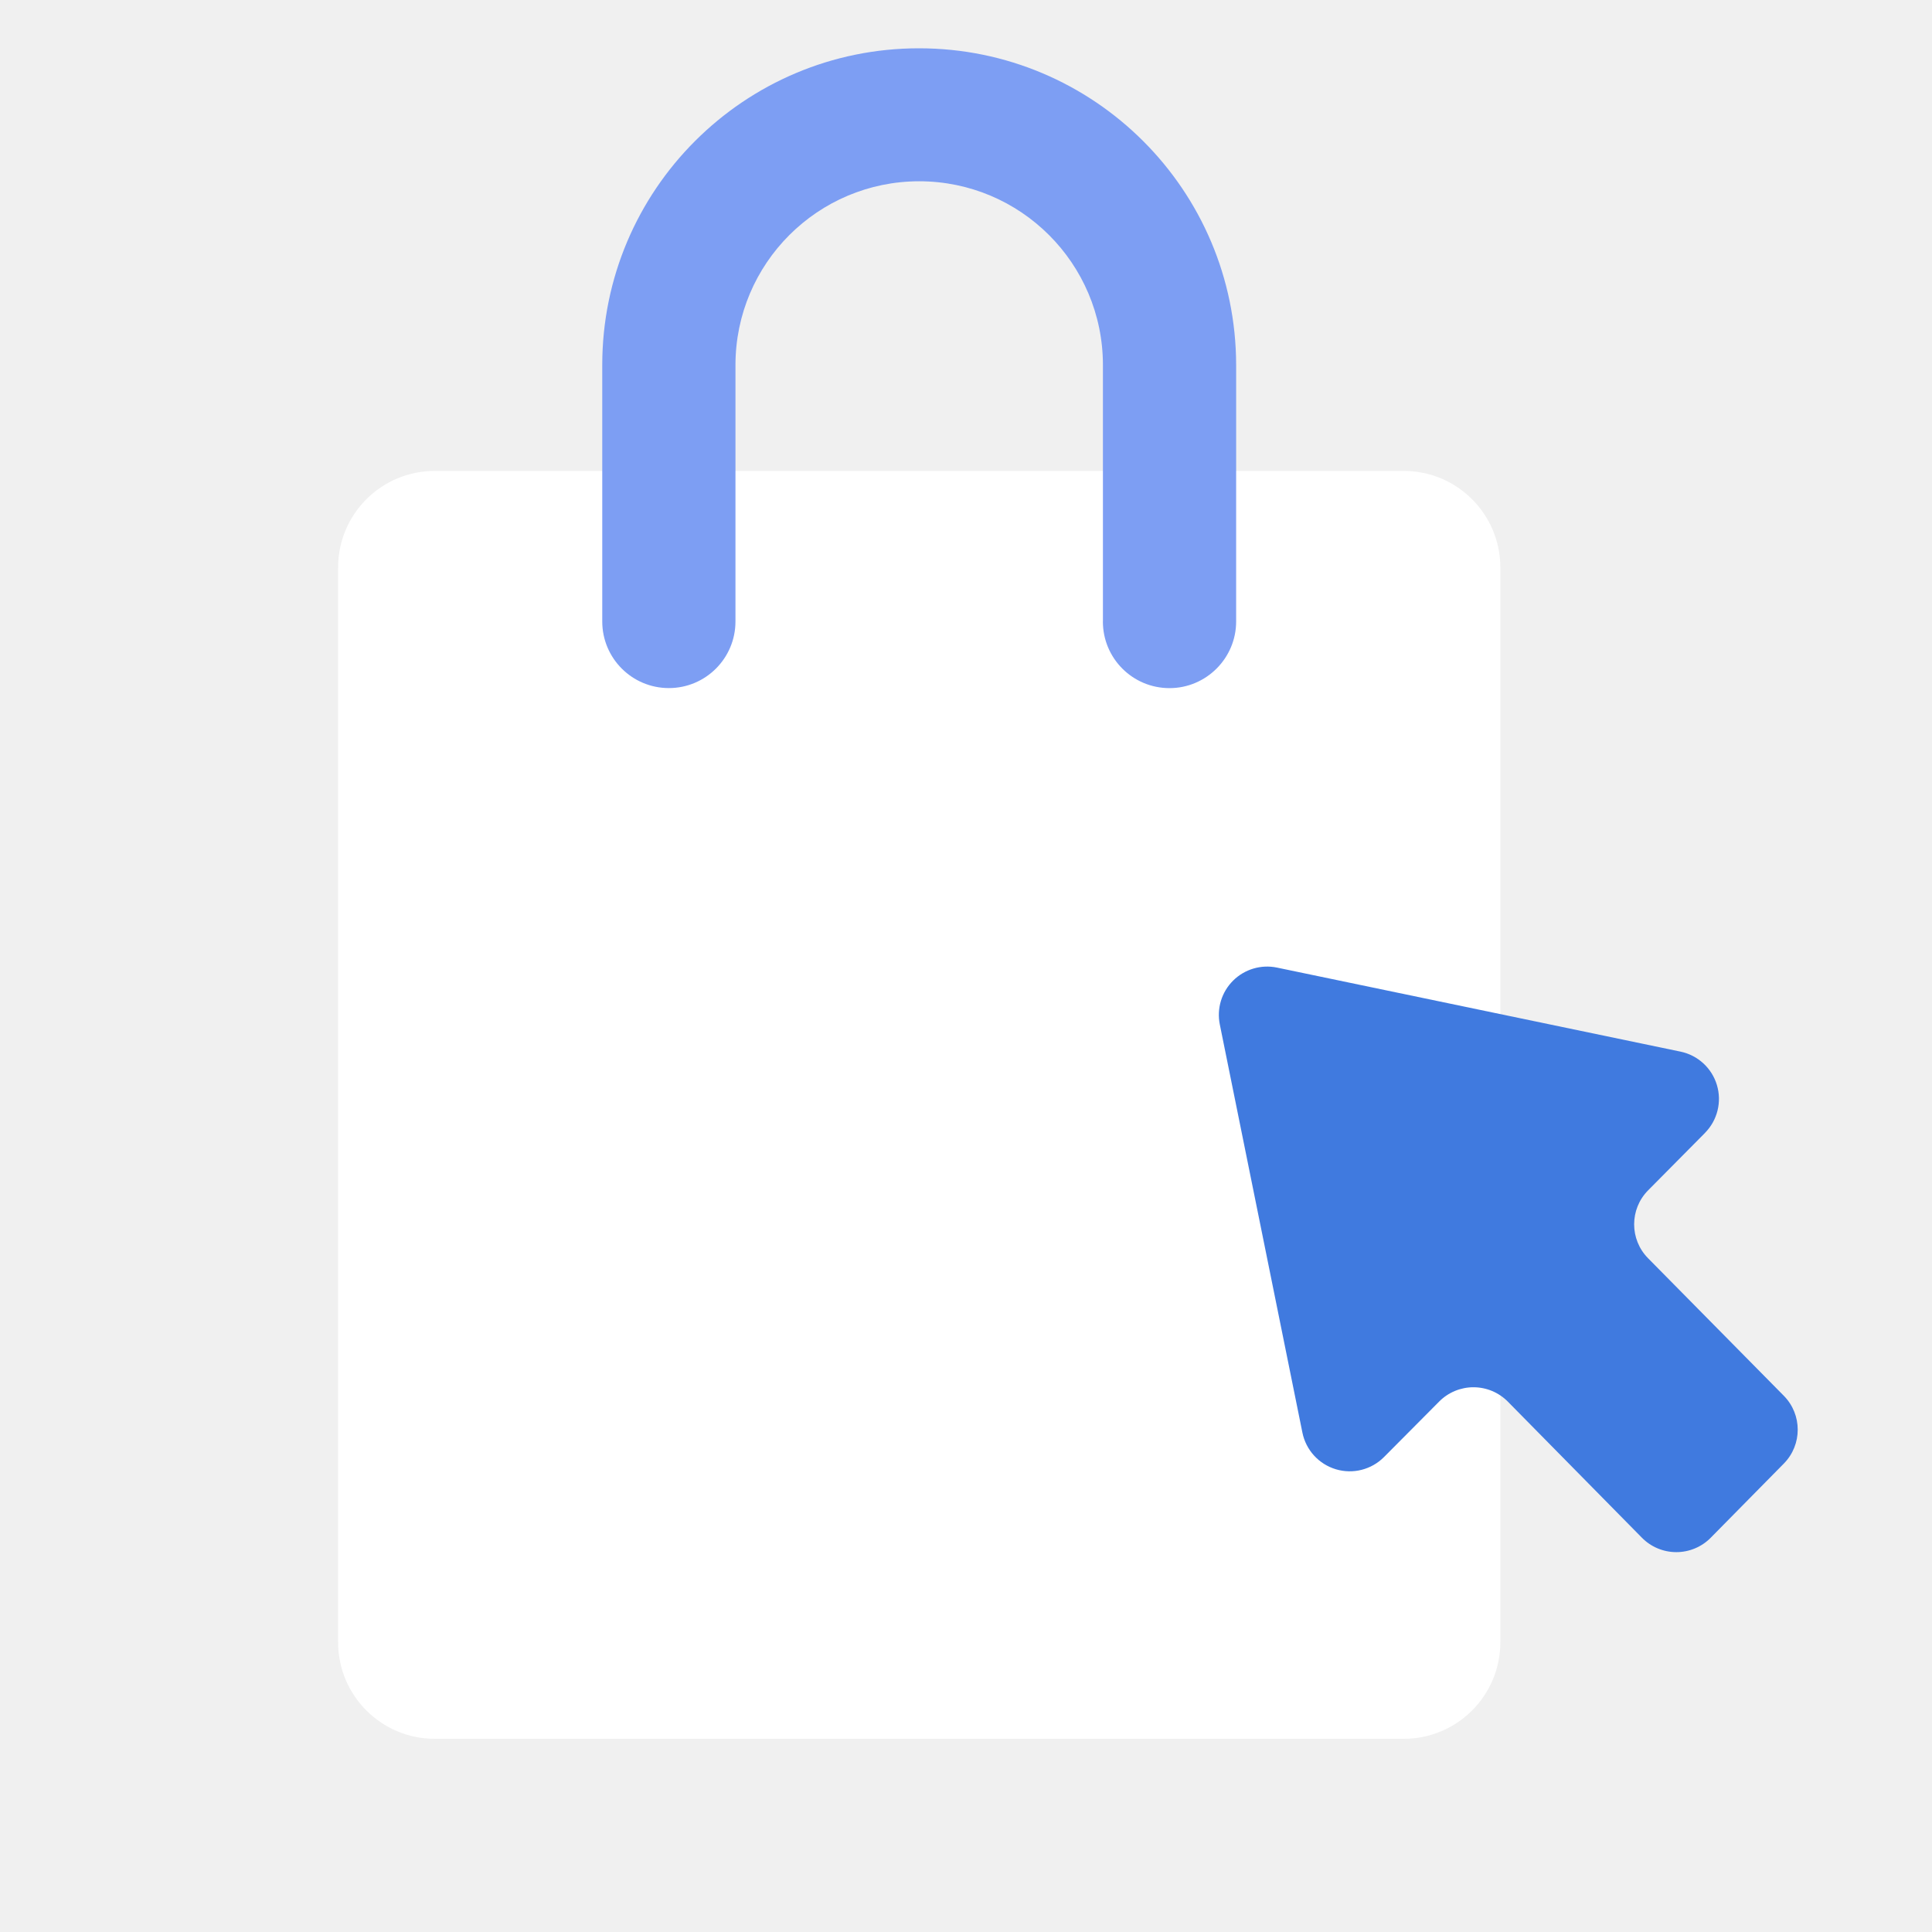
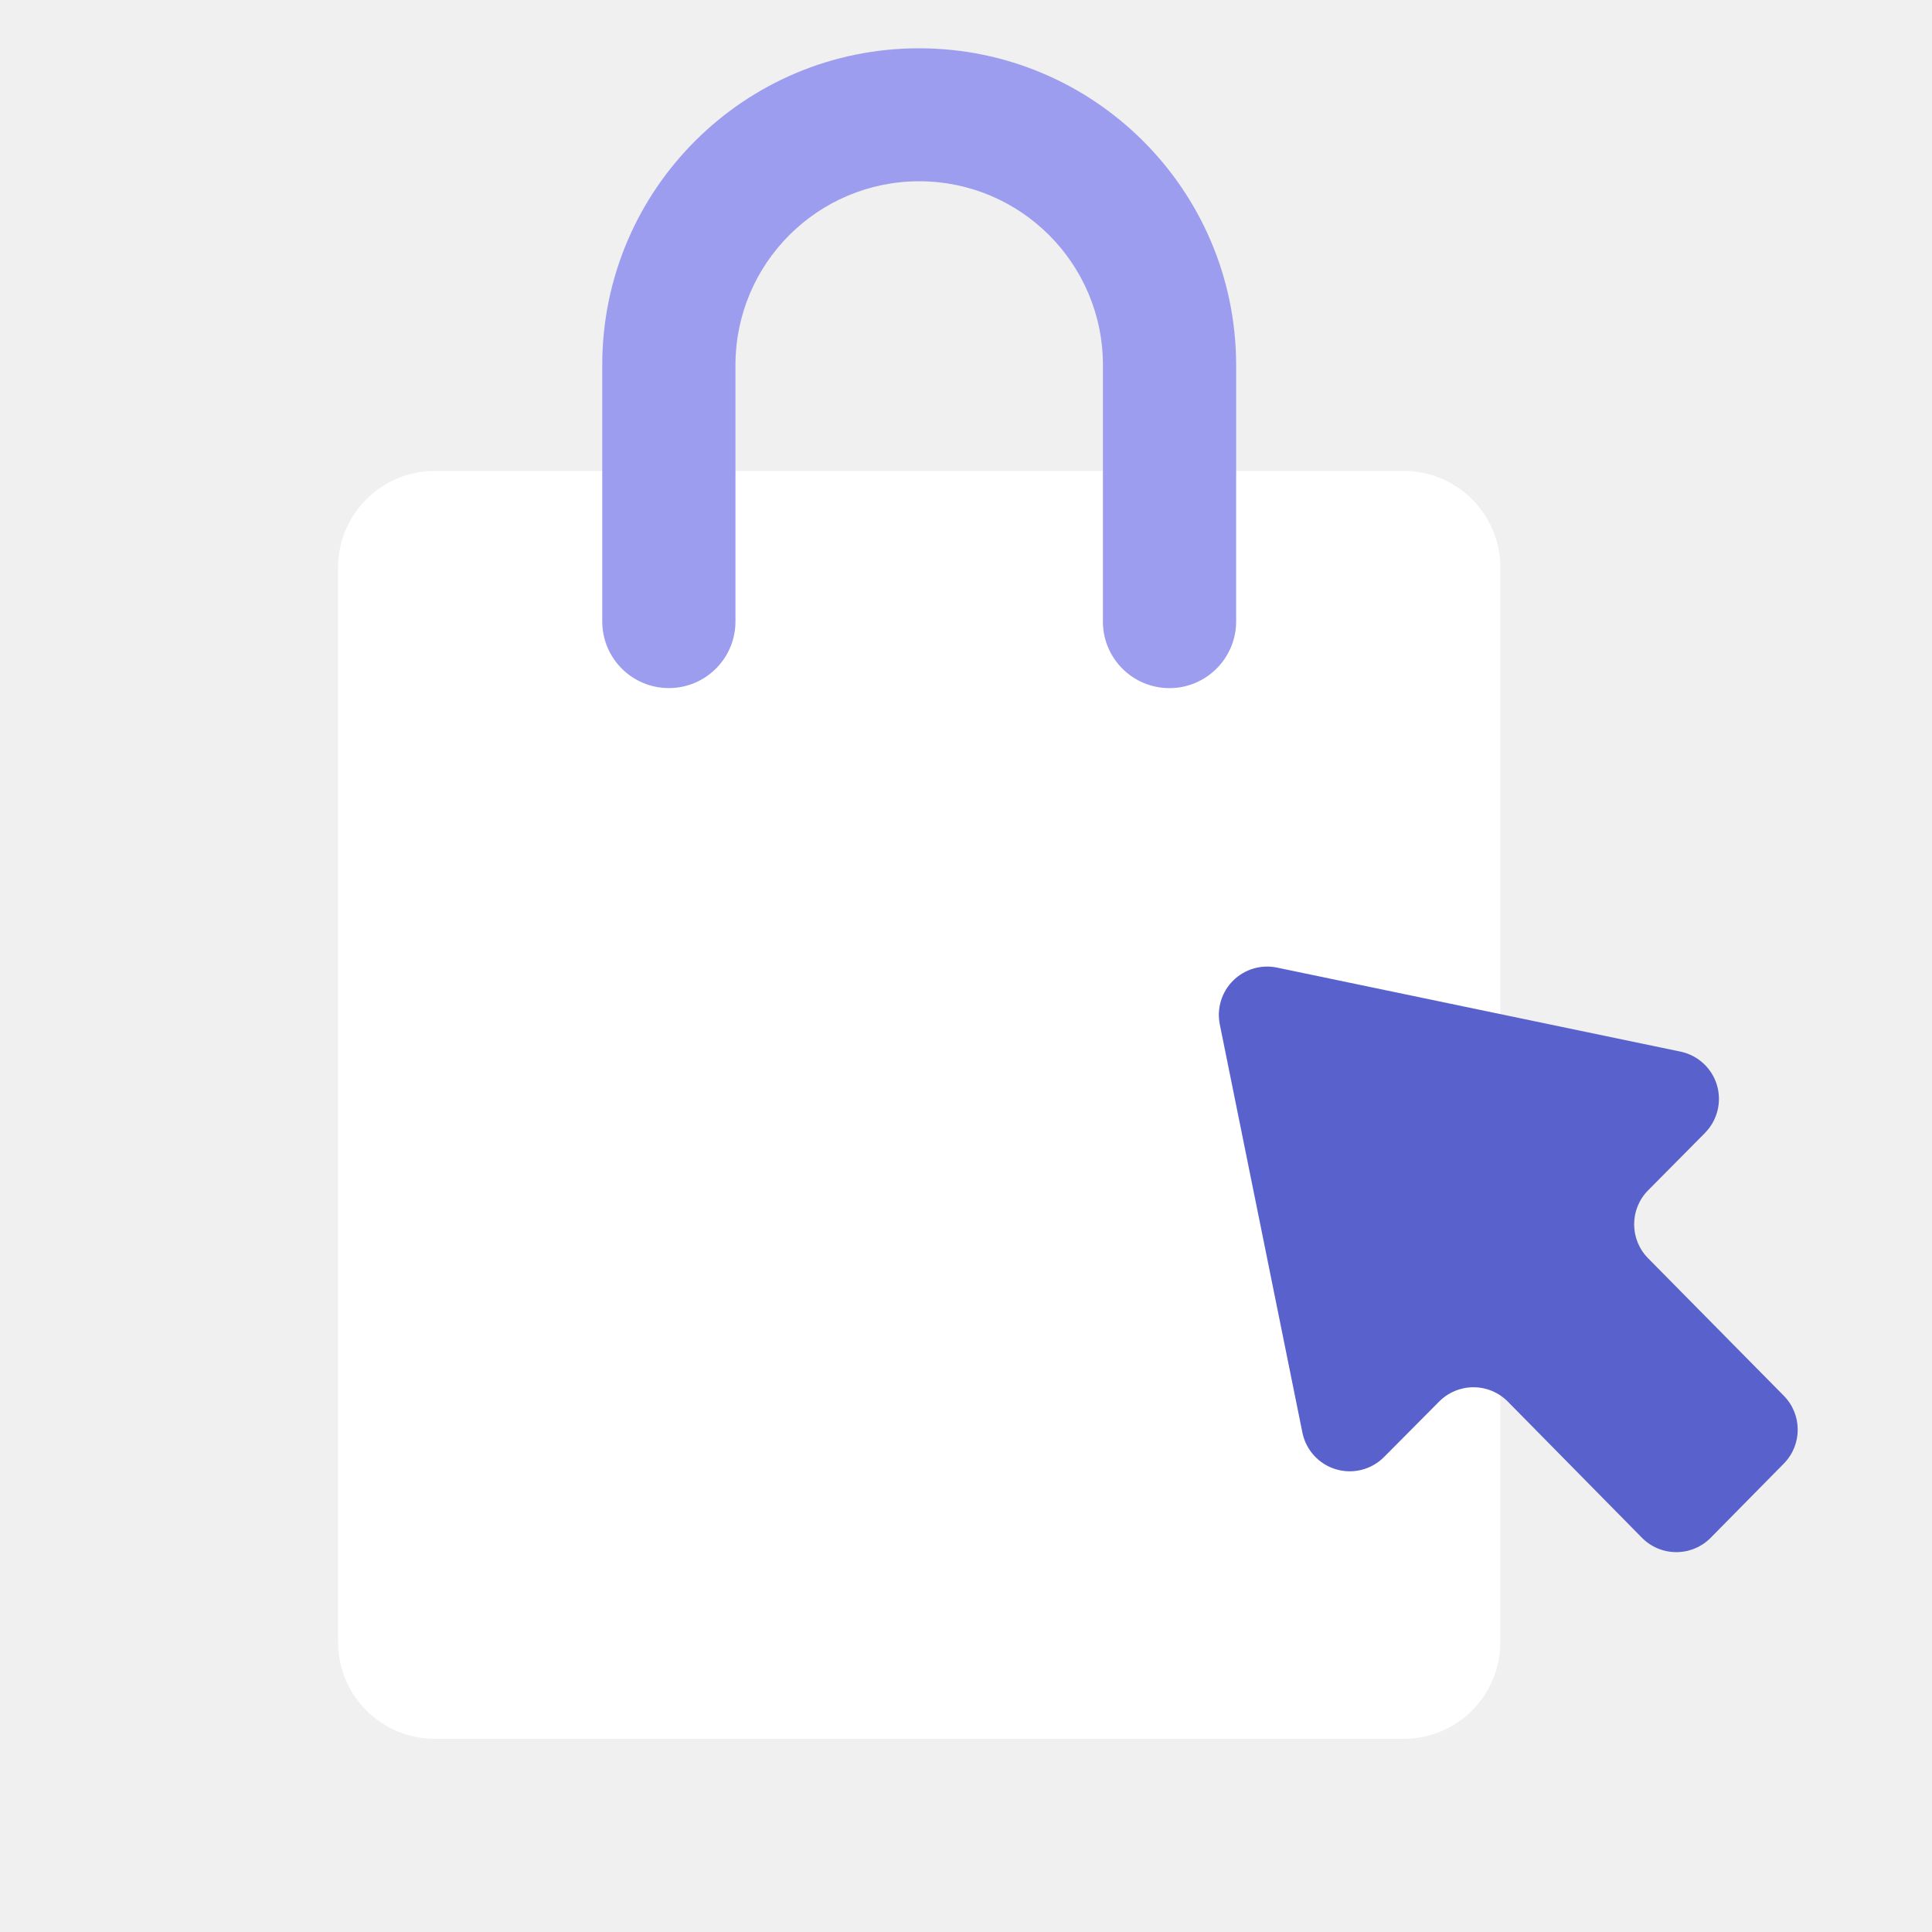
<svg xmlns="http://www.w3.org/2000/svg" width="40" height="40" viewbox="0 0 40 40" fill="none">
  <rect x="7" y="9.75" width="24.063" height="26.25" rx="2" fill="#fff" style="fill:#fff;fill-opacity:1" />
-   <path d="M22.835 12.867v-5.31a3.806 3.806 0 0 0-3.804-3.804 3.806 3.806 0 0 0-3.804 3.803v5.311a1.378 1.378 0 1 1-2.758 0v-5.31A6.557 6.557 0 0 1 19.03 1a6.565 6.565 0 0 1 6.563 6.556v5.311c0 .76-.62 1.38-1.38 1.38-.76 0-1.379-.614-1.379-1.38Z" fill="#7D9EF3" style="fill:color(display-p3 .489 .62 .954);fill-opacity:1" />
-   <path d="M35.3 23.455a1 1 0 0 0-.506-1.682l-8.355-1.74a1 1 0 0 0-1.184 1.178l1.71 8.45a1 1 0 0 0 1.689.506l1.143-1.15a1 1 0 0 1 1.422.003l2.775 2.817a1 1 0 0 0 1.425 0l1.513-1.535a1 1 0 0 0 0-1.404l-2.81-2.847a1 1 0 0 1 0-1.406l1.179-1.19Z" fill="#407ADF" style="fill:color(display-p3 .251 .478 .875);fill-opacity:1" />
+   <path d="M22.835 12.867v-5.31a3.806 3.806 0 0 0-3.804-3.804 3.806 3.806 0 0 0-3.804 3.803v5.311a1.378 1.378 0 1 1-2.758 0v-5.31A6.557 6.557 0 0 1 19.03 1a6.565 6.565 0 0 1 6.563 6.556v5.311c0 .76-.62 1.38-1.38 1.38-.76 0-1.379-.614-1.379-1.38Z" fill="#9D9DF0" style="fill:color(display-p3 .616 .616 .941);fill-opacity:1" />
+   <path d="M35.3 23.455a1 1 0 0 0-.506-1.682l-8.355-1.74a1 1 0 0 0-1.184 1.178l1.71 8.45a1 1 0 0 0 1.689.506l1.143-1.15a1 1 0 0 1 1.422.003l2.775 2.817a1 1 0 0 0 1.425 0l1.513-1.535a1 1 0 0 0 0-1.404l-2.81-2.847a1 1 0 0 1 0-1.406l1.179-1.19Z" fill="#5961CC" style="fill:color(display-p3 .349 .38 .8);fill-opacity:1" />
</svg>
